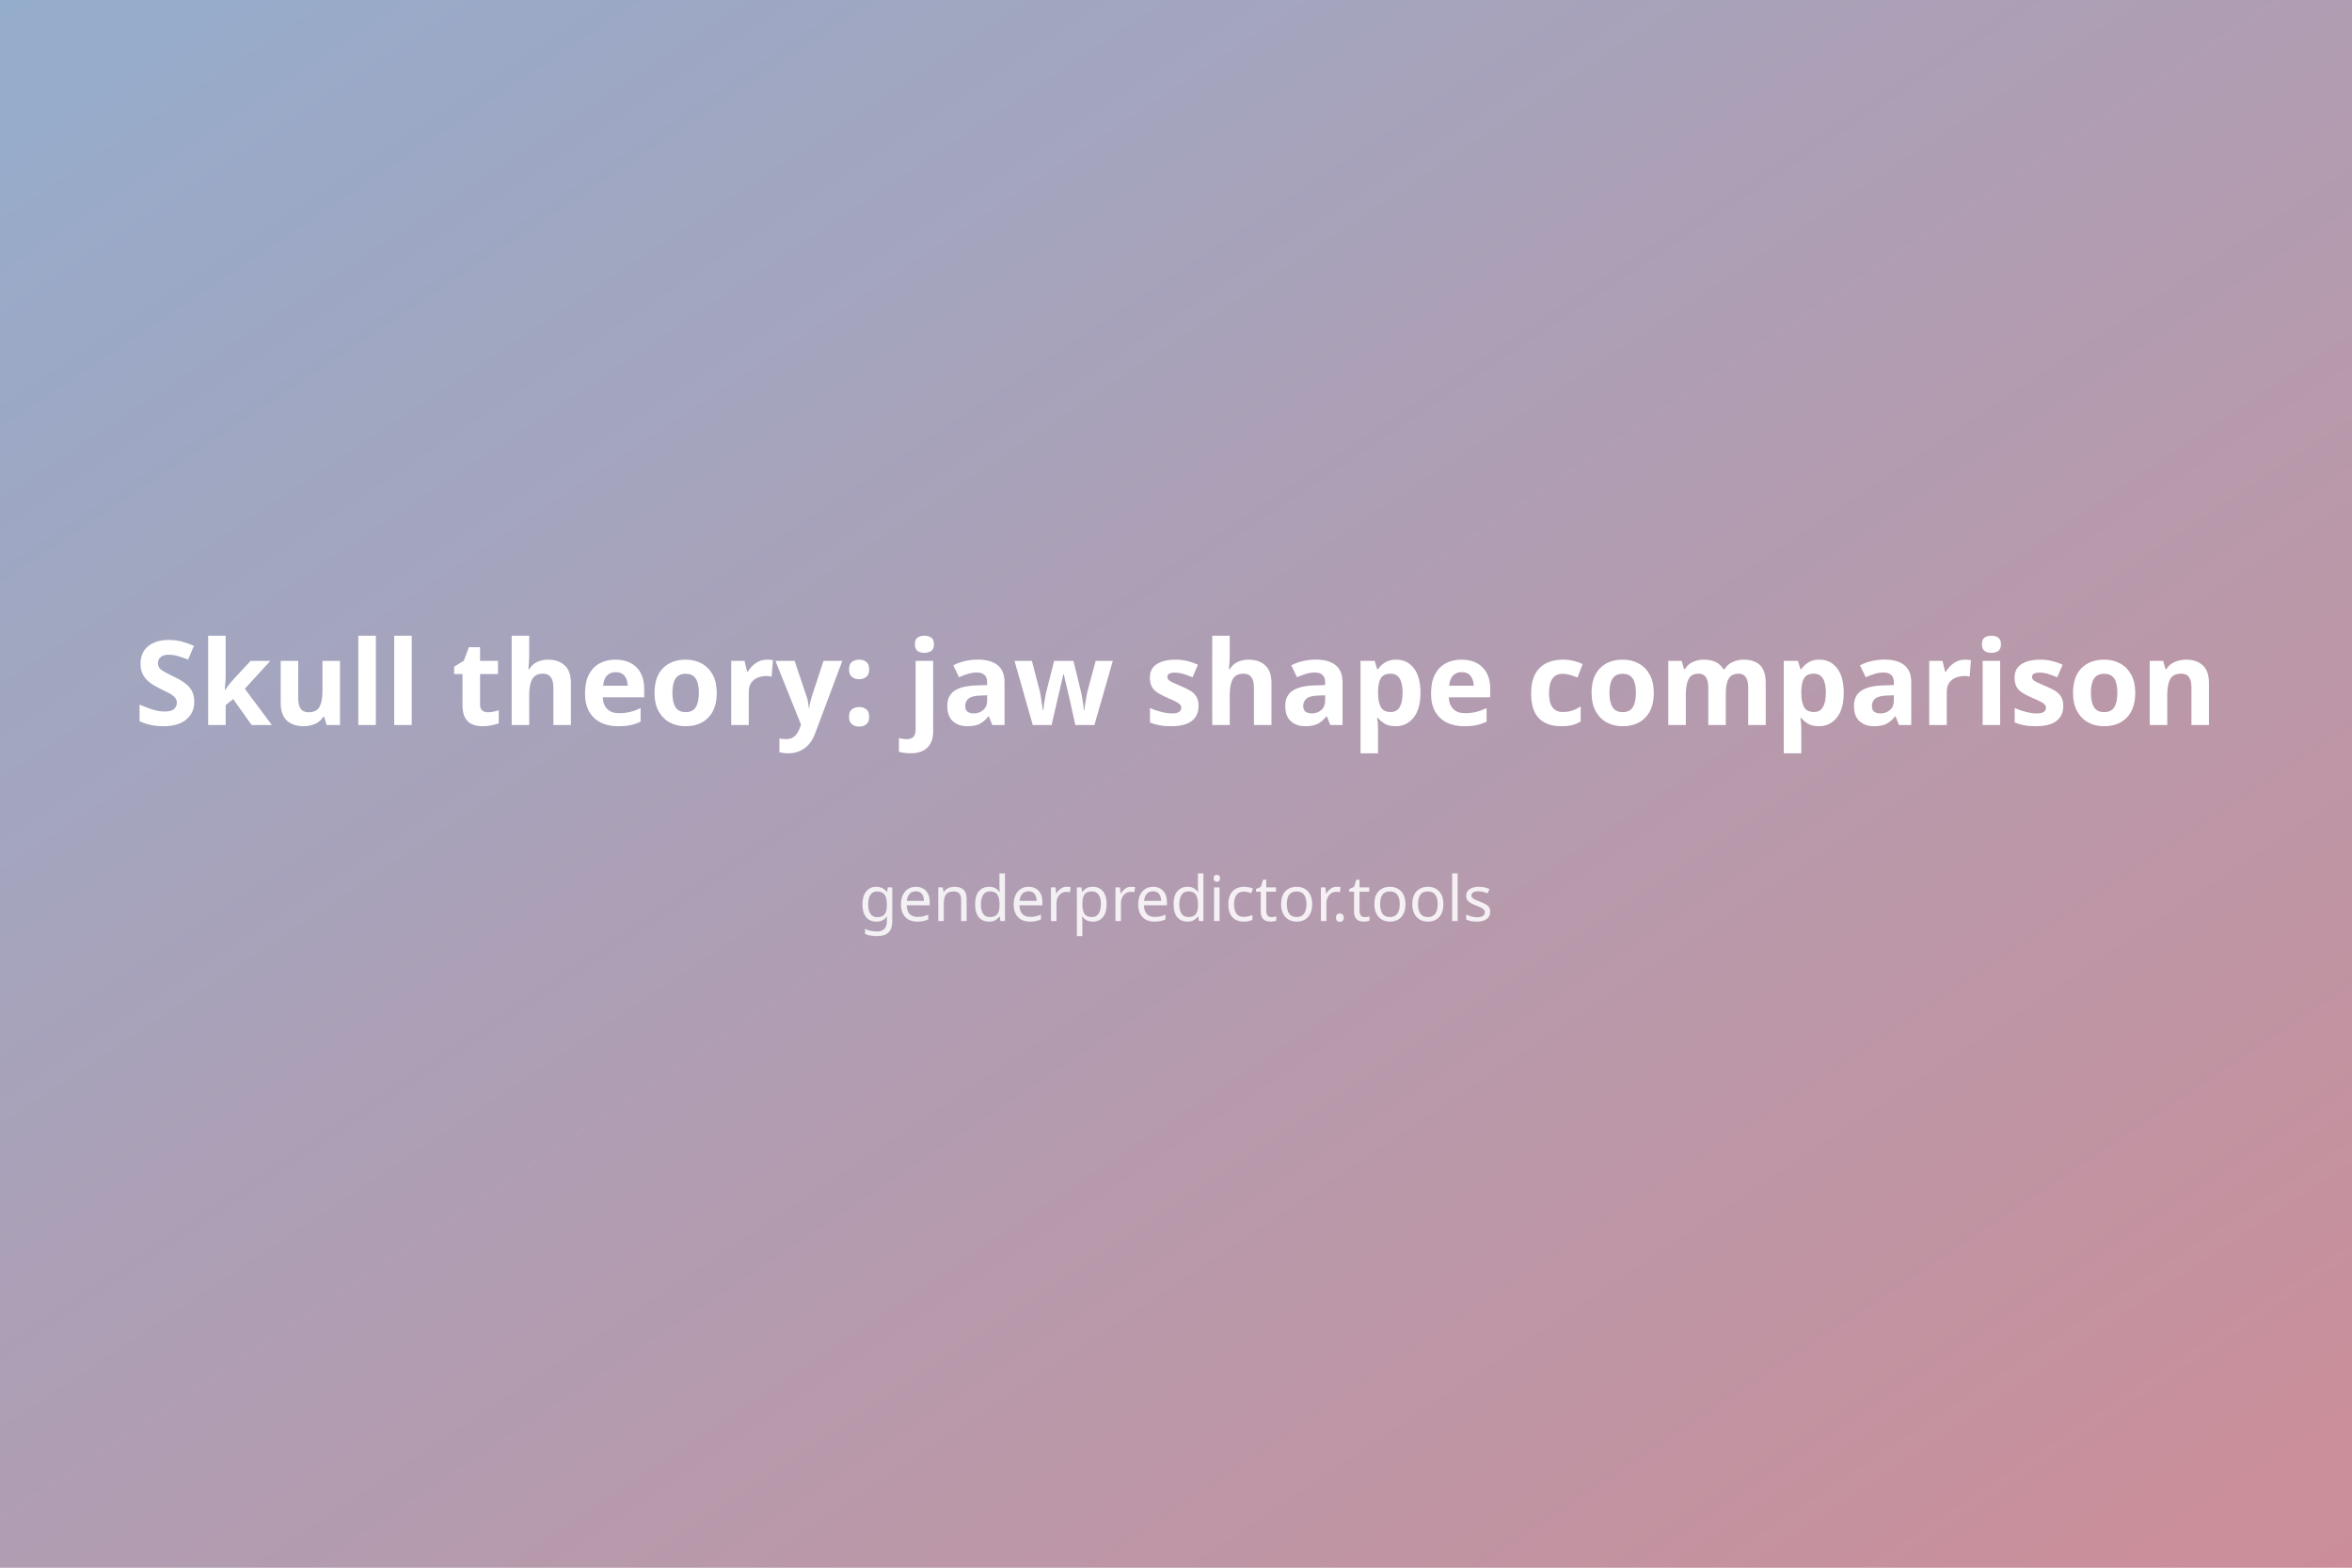
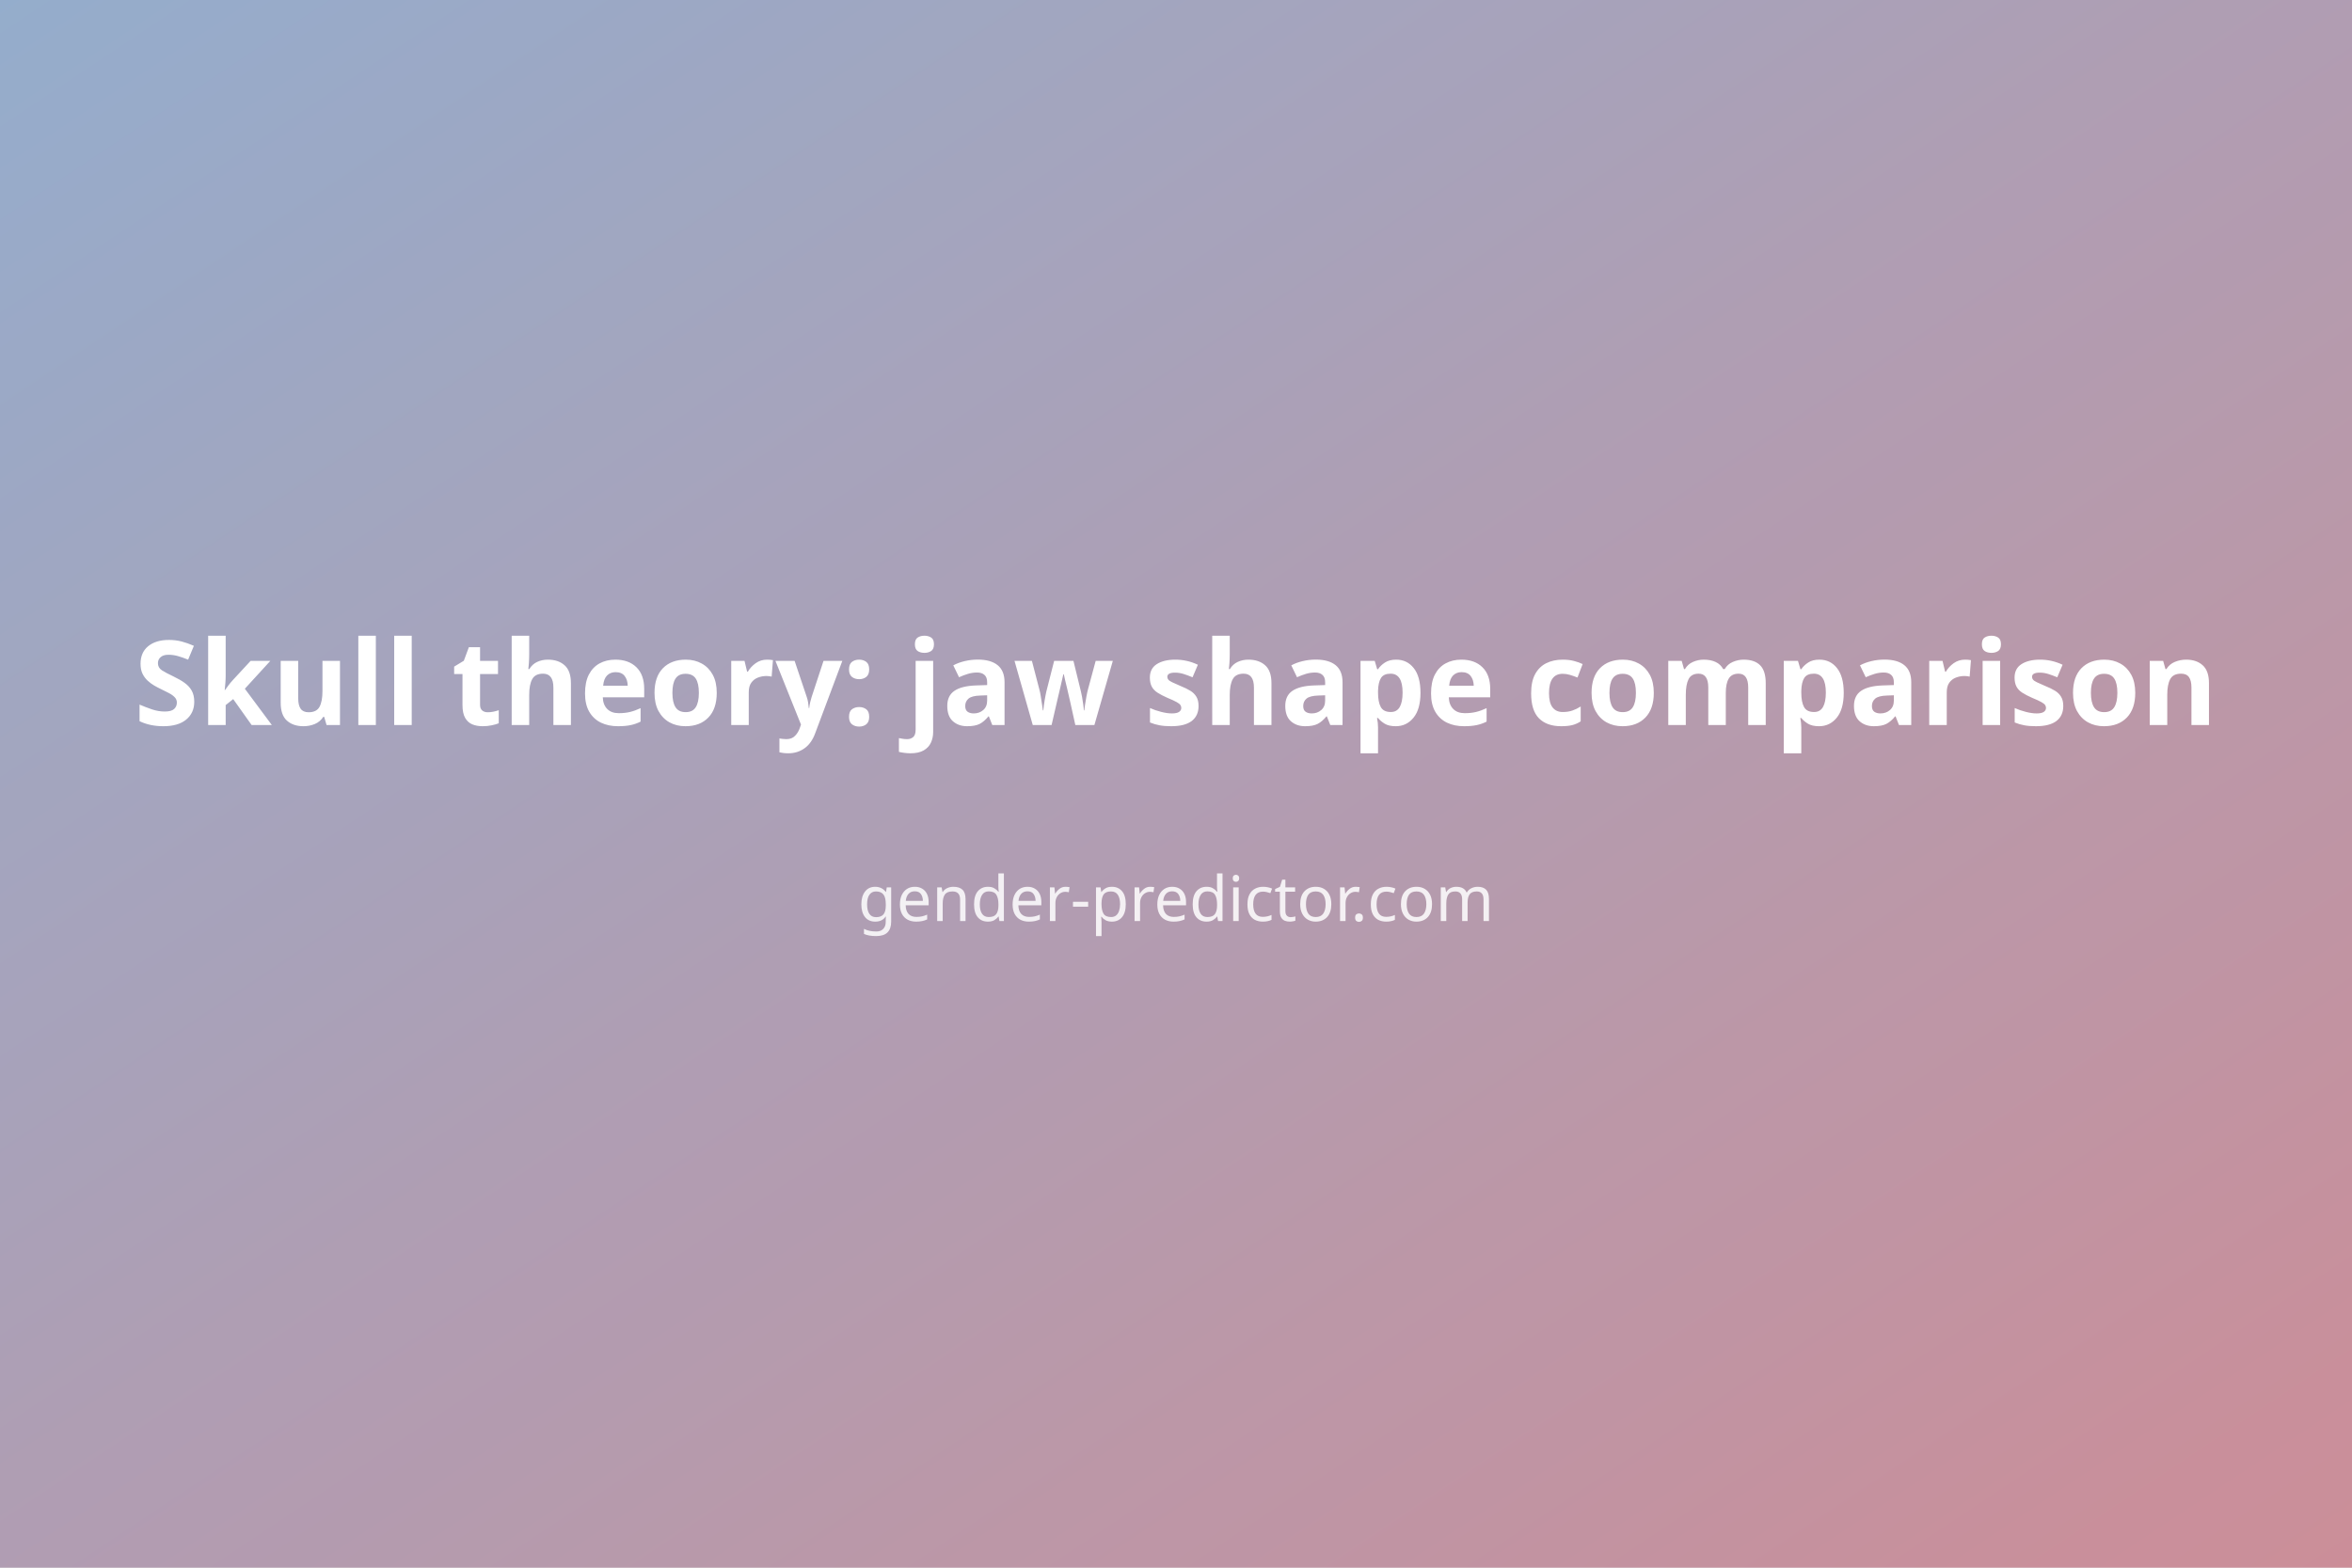
<svg xmlns="http://www.w3.org/2000/svg" width="600" height="400" viewBox="0 0 600 400">
  <defs>
    <linearGradient id="g" x1="0" y1="0" x2="1" y2="1">
      <stop offset="0" stop-color="#8ba6c8" />
      <stop offset="1" stop-color="#c8848f" />
    </linearGradient>
  </defs>
  <rect width="600" height="400" fill="url(#g)" />
  <rect x="0" y="0" width="600" height="400" fill="rgba(255,255,255,.08)" />
  <text x="300" y="185" text-anchor="middle" font-family="system-ui,sans-serif" font-size="30" font-weight="700" fill="#ffffff">Skull theory: jaw shape comparison</text>
-   <text x="300" y="235" text-anchor="middle" font-family="system-ui,sans-serif" font-size="16" fill="rgba(255,255,255,.85)">genderpredictor.tools</text>
+   <text x="300" y="235" text-anchor="middle" font-family="system-ui,sans-serif" font-size="16" fill="rgba(255,255,255,.85)">gender-predictor.com</text>
</svg>
